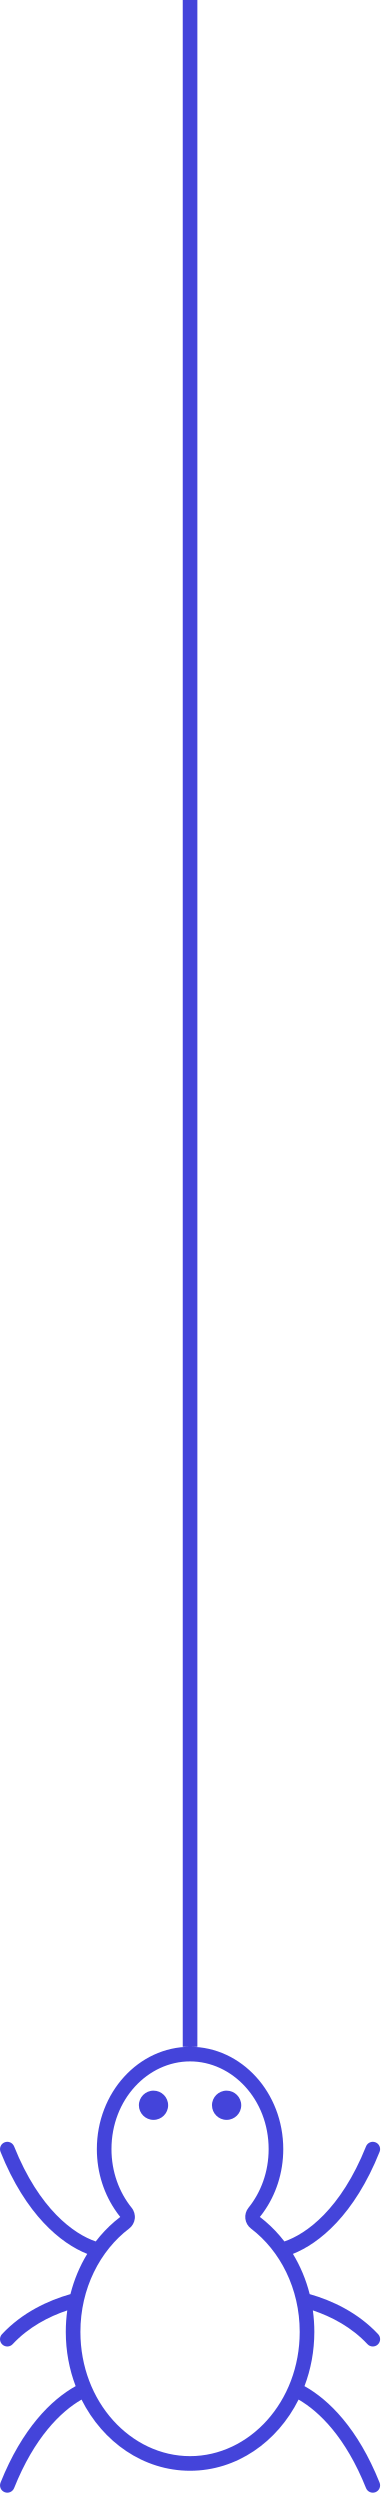
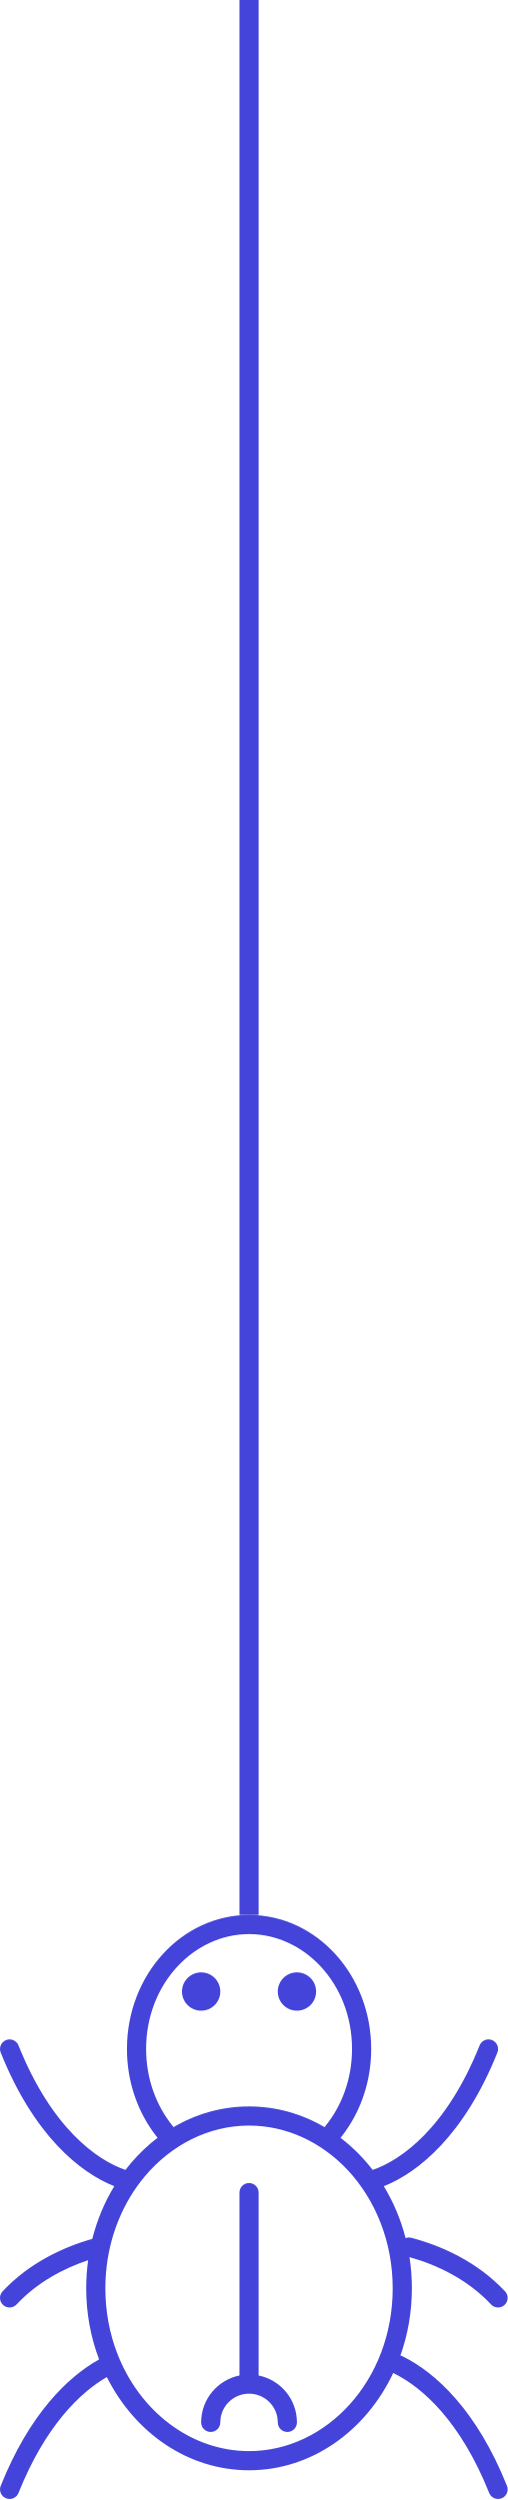
- <svg xmlns="http://www.w3.org/2000/svg" width="26" height="171" viewBox="0 0 26 171" fill="none">
-   <path d="M11.5 144C11.5 144.552 11.053 145 10.5 145C9.948 145 9.5 144.552 9.5 144C9.5 143.448 9.948 143 10.5 143C11.053 143 11.5 143.448 11.5 144Z" fill="#4444DA" />
-   <path d="M15.5 145C16.052 145 16.5 144.552 16.5 144C16.5 143.448 16.052 143 15.5 143C14.948 143 14.5 143.448 14.5 144C14.5 144.552 14.948 145 15.5 145Z" fill="#4444DA" />
-   <path fill-rule="evenodd" clip-rule="evenodd" d="M13.5 0H12.5V140H13C9.479 140 6.625 143.134 6.625 147C6.625 148.631 7.134 150.132 7.986 151.322L8.035 151.391L8.071 151.44C8.122 151.507 8.173 151.574 8.226 151.639C8.095 151.738 7.967 151.842 7.841 151.949C7.369 152.353 6.935 152.811 6.548 153.315C5.064 152.809 2.691 151.131 0.965 146.814C0.862 146.558 0.571 146.433 0.314 146.536C0.058 146.638 -0.067 146.929 0.036 147.186C1.763 151.503 4.173 153.457 5.966 154.166C5.459 154.998 5.068 155.925 4.818 156.918C3.303 157.347 1.523 158.171 0.135 159.659C-0.054 159.861 -0.043 160.177 0.159 160.366C0.361 160.554 0.677 160.543 0.866 160.341C1.951 159.178 3.328 158.456 4.601 158.031C4.535 158.51 4.5 159 4.5 159.5C4.5 160.817 4.74 162.071 5.174 163.212C3.505 164.142 1.52 166.106 0.036 169.814C-0.066 170.071 0.058 170.362 0.315 170.464C0.571 170.567 0.862 170.442 0.965 170.186C2.351 166.721 4.154 164.955 5.577 164.132C7.031 167.037 9.811 169 13 169C16.19 169 18.969 167.037 20.423 164.132C21.847 164.955 23.65 166.721 25.036 170.186C25.138 170.442 25.429 170.567 25.686 170.464C25.942 170.362 26.067 170.071 25.964 169.814C24.481 166.106 22.495 164.142 20.827 163.212C21.26 162.071 21.5 160.817 21.5 159.5C21.5 159 21.466 158.51 21.399 158.031C22.672 158.456 24.049 159.178 25.135 160.341C25.323 160.543 25.64 160.554 25.841 160.366C26.043 160.177 26.054 159.861 25.866 159.659C24.477 158.172 22.698 157.347 21.182 156.918C20.932 155.925 20.541 154.998 20.035 154.166C21.827 153.457 24.237 151.503 25.964 147.186C26.067 146.929 25.942 146.638 25.686 146.536C25.429 146.433 25.138 146.558 25.036 146.814C23.309 151.131 20.937 152.809 19.452 153.315C19.065 152.811 18.632 152.353 18.159 151.949C18.093 151.892 18.026 151.837 17.957 151.782L17.91 151.745L17.856 151.702L17.774 151.639C17.825 151.576 17.875 151.513 17.923 151.448C17.954 151.406 17.985 151.365 18.015 151.322C18.867 150.132 19.375 148.631 19.375 147C19.375 143.134 16.521 140 13 140H13.5V0ZM16.996 151.011C16.826 151.221 16.749 151.492 16.782 151.76C16.814 152.028 16.954 152.272 17.169 152.435C19.158 153.947 20.5 156.53 20.5 159.5C20.5 164.302 17.041 168 13 168C8.96 168 5.5 164.302 5.5 159.5C5.5 156.53 6.842 153.947 8.831 152.435C9.046 152.272 9.186 152.028 9.219 151.76C9.251 151.492 9.174 151.221 9.004 151.011C8.152 149.955 7.625 148.552 7.625 147C7.625 143.596 10.118 141 13 141C15.883 141 18.375 143.596 18.375 147C18.375 148.552 17.848 149.955 16.996 151.011Z" fill="#4444DA" />
+ <svg xmlns="http://www.w3.org/2000/svg" width="53" height="261" viewBox="0 0 53 261" fill="none">
+   <path d="M25 0H27V200H26.003H25V0Z" fill="#4444DA" />
+   <path d="M21 210C22.105 210 23 209.105 23 208C23 206.895 22.105 206 21 206C19.895 206 19 206.895 19 208C19 209.105 19.895 210 21 210Z" fill="#4444DA" />
+   <path d="M33 208C33 209.105 32.105 210 31 210C29.895 210 29 209.105 29 208C29 206.895 29.895 206 31 206C32.105 206 33 206.895 33 208Z" fill="#4444DA" />
+   <path d="M25 229C25 228.448 25.448 228 26 228C26.552 228 27 228.448 27 229V248.1C29.282 248.563 31 250.581 31 253C31 253.552 30.552 254 30 254C29.448 254 29 253.552 29 253C29 251.343 27.657 250 26 250C24.343 250 23 251.343 23 253C23 253.552 22.552 254 22 254C21.448 254 21 253.552 21 253C21 250.581 22.718 248.563 25 248.1V229Z" fill="#4444DA" />
+   <path fill-rule="evenodd" clip-rule="evenodd" d="M26.003 200C33.044 200 38.752 206.268 38.752 213.999C38.752 217.263 37.735 220.266 36.03 222.646L35.955 222.75L35.88 222.853C35.819 222.934 35.758 223.015 35.695 223.095L35.672 223.125C35.647 223.156 35.623 223.187 35.599 223.217L35.55 223.279C36.796 224.227 37.925 225.355 38.904 226.63C41.873 225.617 46.618 222.262 50.072 213.628C50.277 213.115 50.858 212.866 51.371 213.071C51.884 213.276 52.134 213.858 51.928 214.371C48.474 223.007 43.654 226.914 40.069 228.332C41.068 229.974 41.843 231.8 42.344 233.755C42.533 233.683 42.746 233.667 42.956 233.723C46.071 234.547 49.828 236.208 52.729 239.316C53.106 239.72 53.084 240.353 52.68 240.729C52.277 241.106 51.644 241.084 51.267 240.681C48.794 238.032 45.568 236.528 42.751 235.739C42.915 236.799 43 237.888 43 239C43 241.479 42.575 243.847 41.803 246.018C41.885 246.035 41.967 246.063 42.046 246.102C45.497 247.814 49.778 251.754 52.927 259.626C53.132 260.139 52.882 260.721 52.37 260.926C51.856 261.131 51.275 260.882 51.07 260.369C48.07 252.87 44.093 249.35 41.157 247.894C41.121 247.876 41.087 247.857 41.054 247.835C38.209 253.879 32.535 258 26 258C19.621 258 14.062 254.073 11.154 248.264C8.307 249.91 4.702 253.442 1.931 260.369C1.726 260.882 1.144 261.131 0.631 260.926C0.118 260.721 -0.131 260.139 0.074 259.626C3.04 252.211 7.011 248.285 10.346 246.423C9.479 244.142 8.999 241.633 8.999 238.999C8.999 237.999 9.068 237.018 9.201 236.06C6.654 236.912 3.902 238.355 1.731 240.681C1.354 241.084 0.721 241.106 0.318 240.729C-0.086 240.353 -0.108 239.72 0.269 239.316C3.046 236.341 6.606 234.692 9.635 233.834C10.136 231.849 10.918 229.995 11.93 228.331C8.346 226.912 3.527 223.005 0.073 214.371C-0.132 213.858 0.118 213.276 0.63 213.071C1.143 212.866 1.725 213.115 1.93 213.628C5.383 222.259 10.126 225.615 13.095 226.629C13.87 225.621 14.738 224.704 15.683 223.896C15.827 223.773 15.972 223.653 16.119 223.535C16.23 223.447 16.341 223.36 16.453 223.275C16.39 223.197 16.328 223.118 16.267 223.039C16.167 222.909 16.068 222.776 15.972 222.642C14.269 220.262 13.254 217.261 13.254 213.999C13.254 206.268 18.962 200 26.003 200ZM33.888 222.165C33.921 222.116 33.956 222.069 33.993 222.023C35.698 219.91 36.752 217.104 36.752 213.999C36.752 207.192 31.768 202 26.003 202C20.238 202 15.254 207.192 15.254 213.999C15.254 217.103 16.307 219.907 18.01 222.02C18.048 222.066 18.083 222.114 18.116 222.163C20.472 220.781 23.154 220 26 220C28.847 220 31.531 220.782 33.888 222.165ZM11.067 237.371C11.395 233.458 12.892 229.957 15.128 227.292C17.893 224.009 21.789 222 26 222C29.91 222 33.547 223.731 36.261 226.606C39.156 229.687 40.998 234.077 40.998 238.999C40.998 248.602 34.079 255.998 25.999 255.998C19.972 255.998 14.592 251.884 12.246 245.809C11.447 243.738 11 241.44 11 239C11 238.45 11.023 237.906 11.067 237.371Z" fill="#4444DA" />
</svg>
